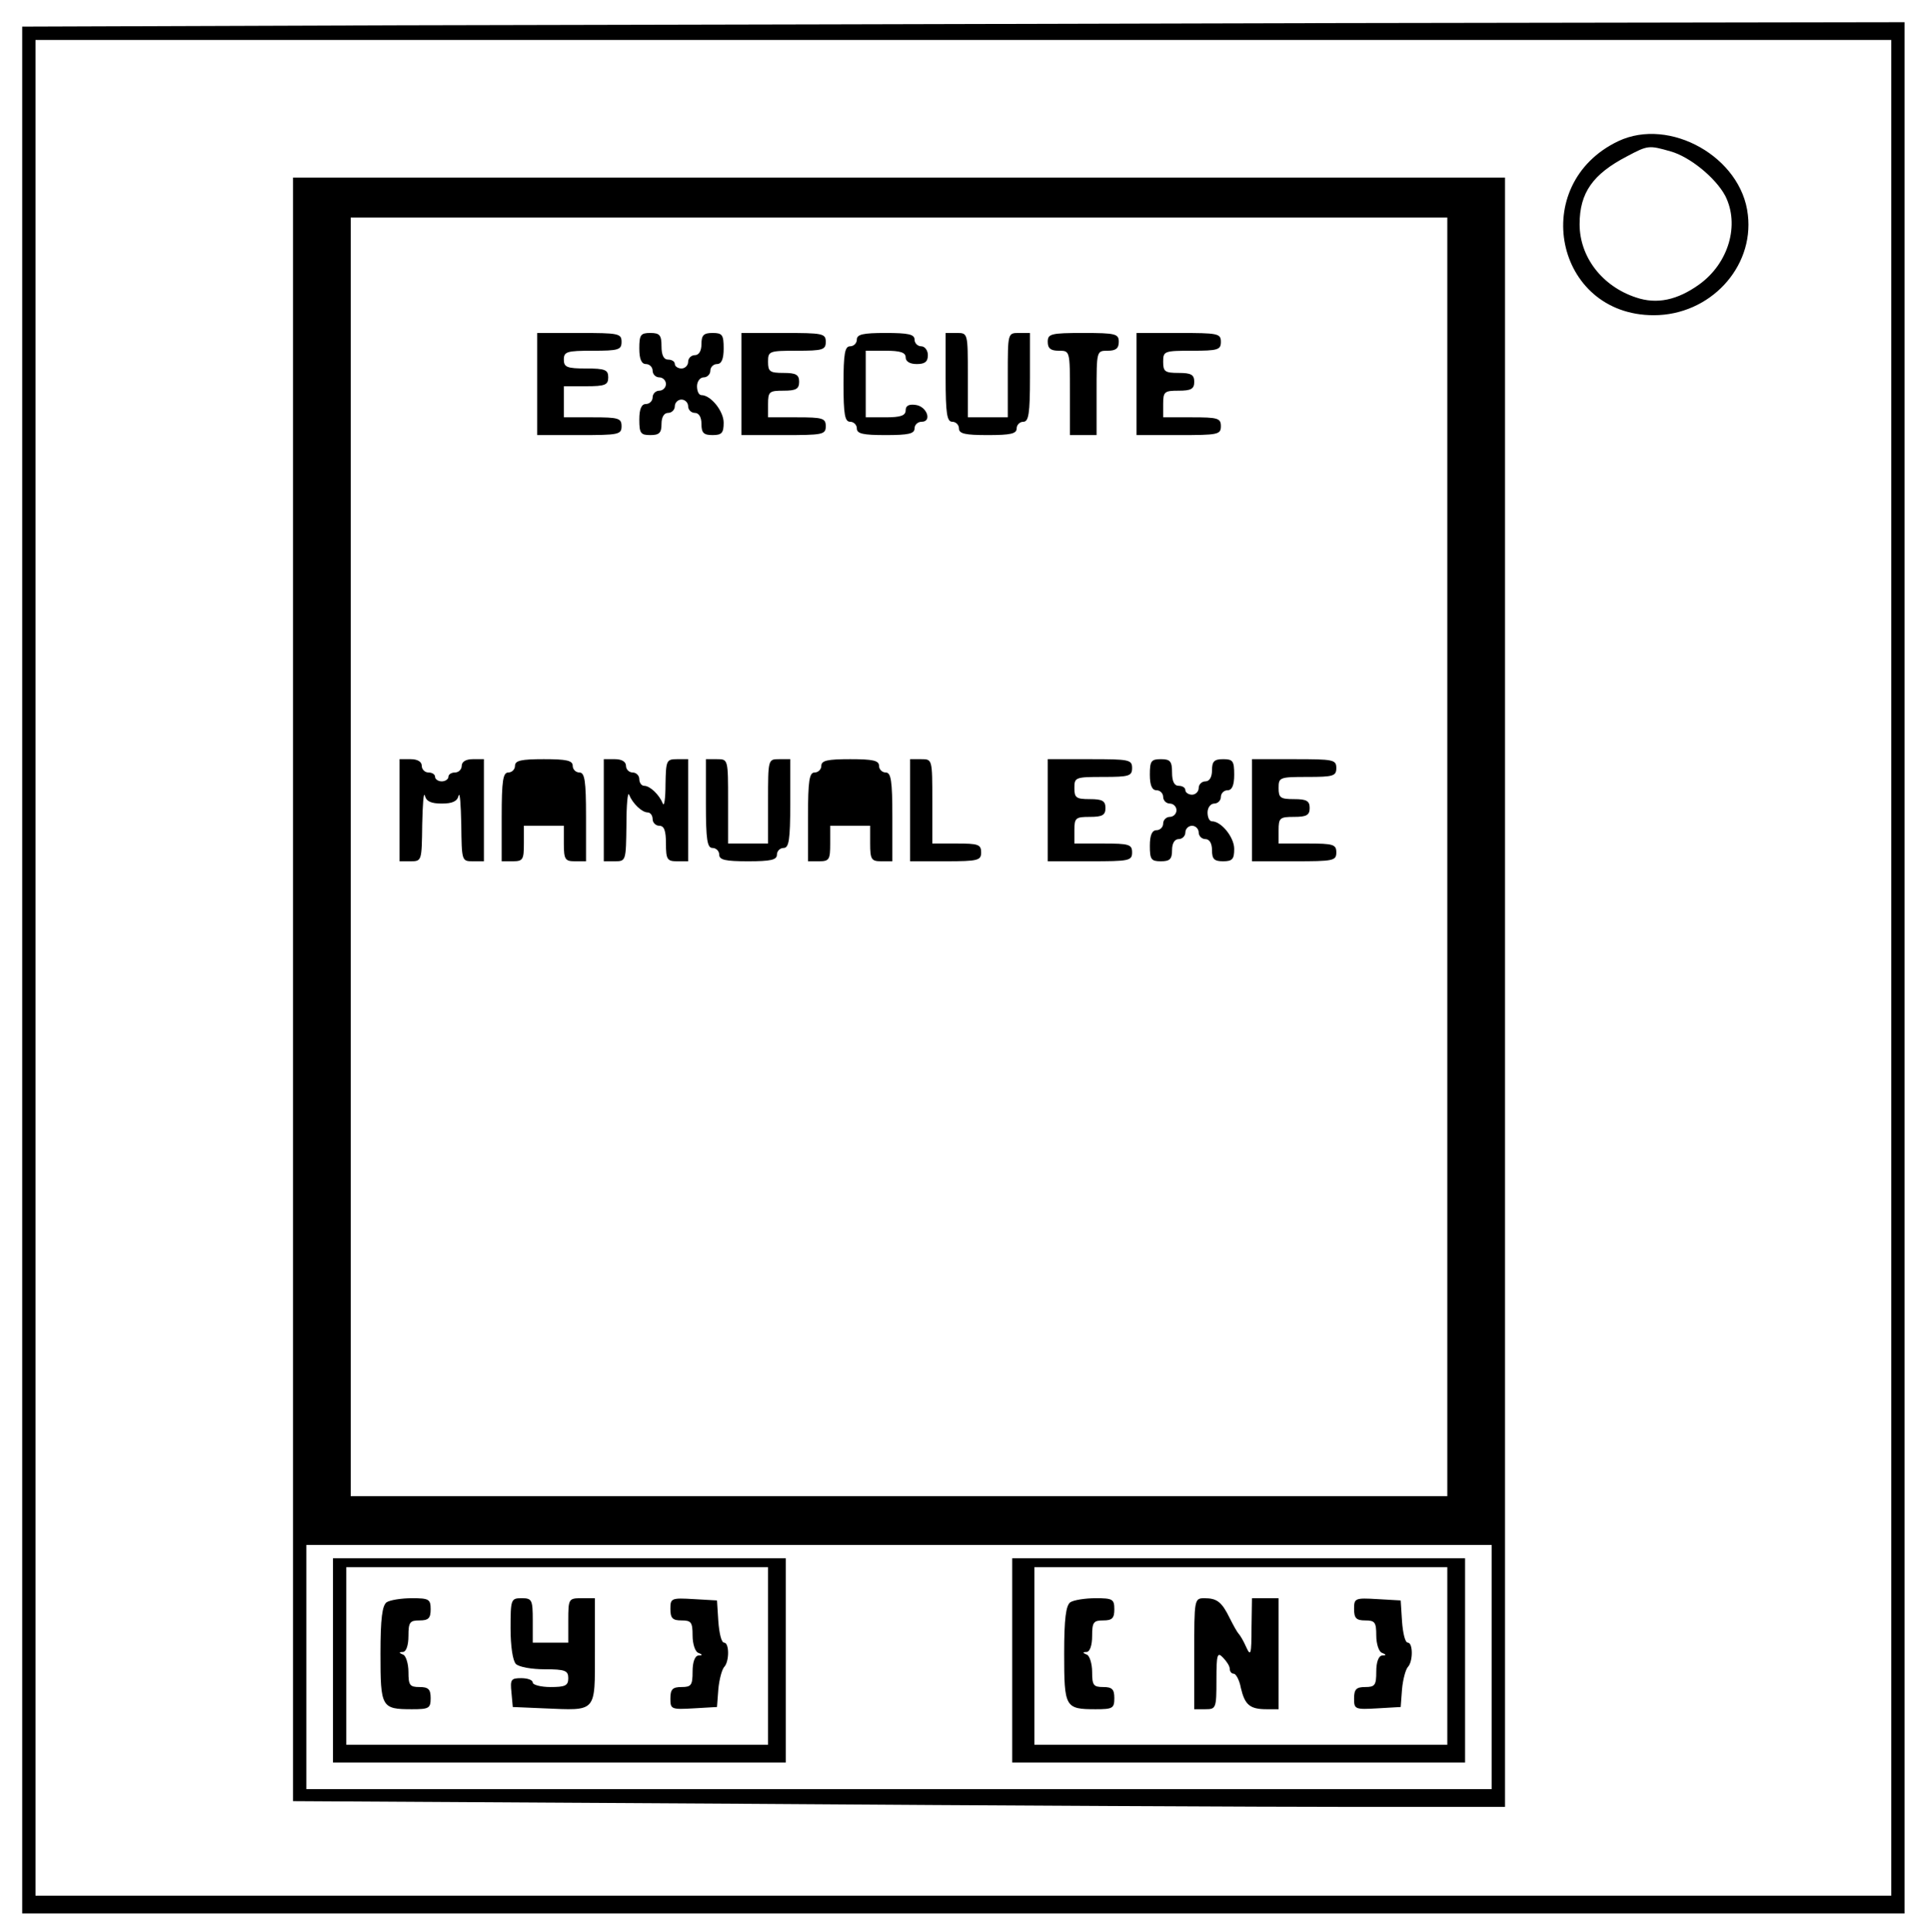
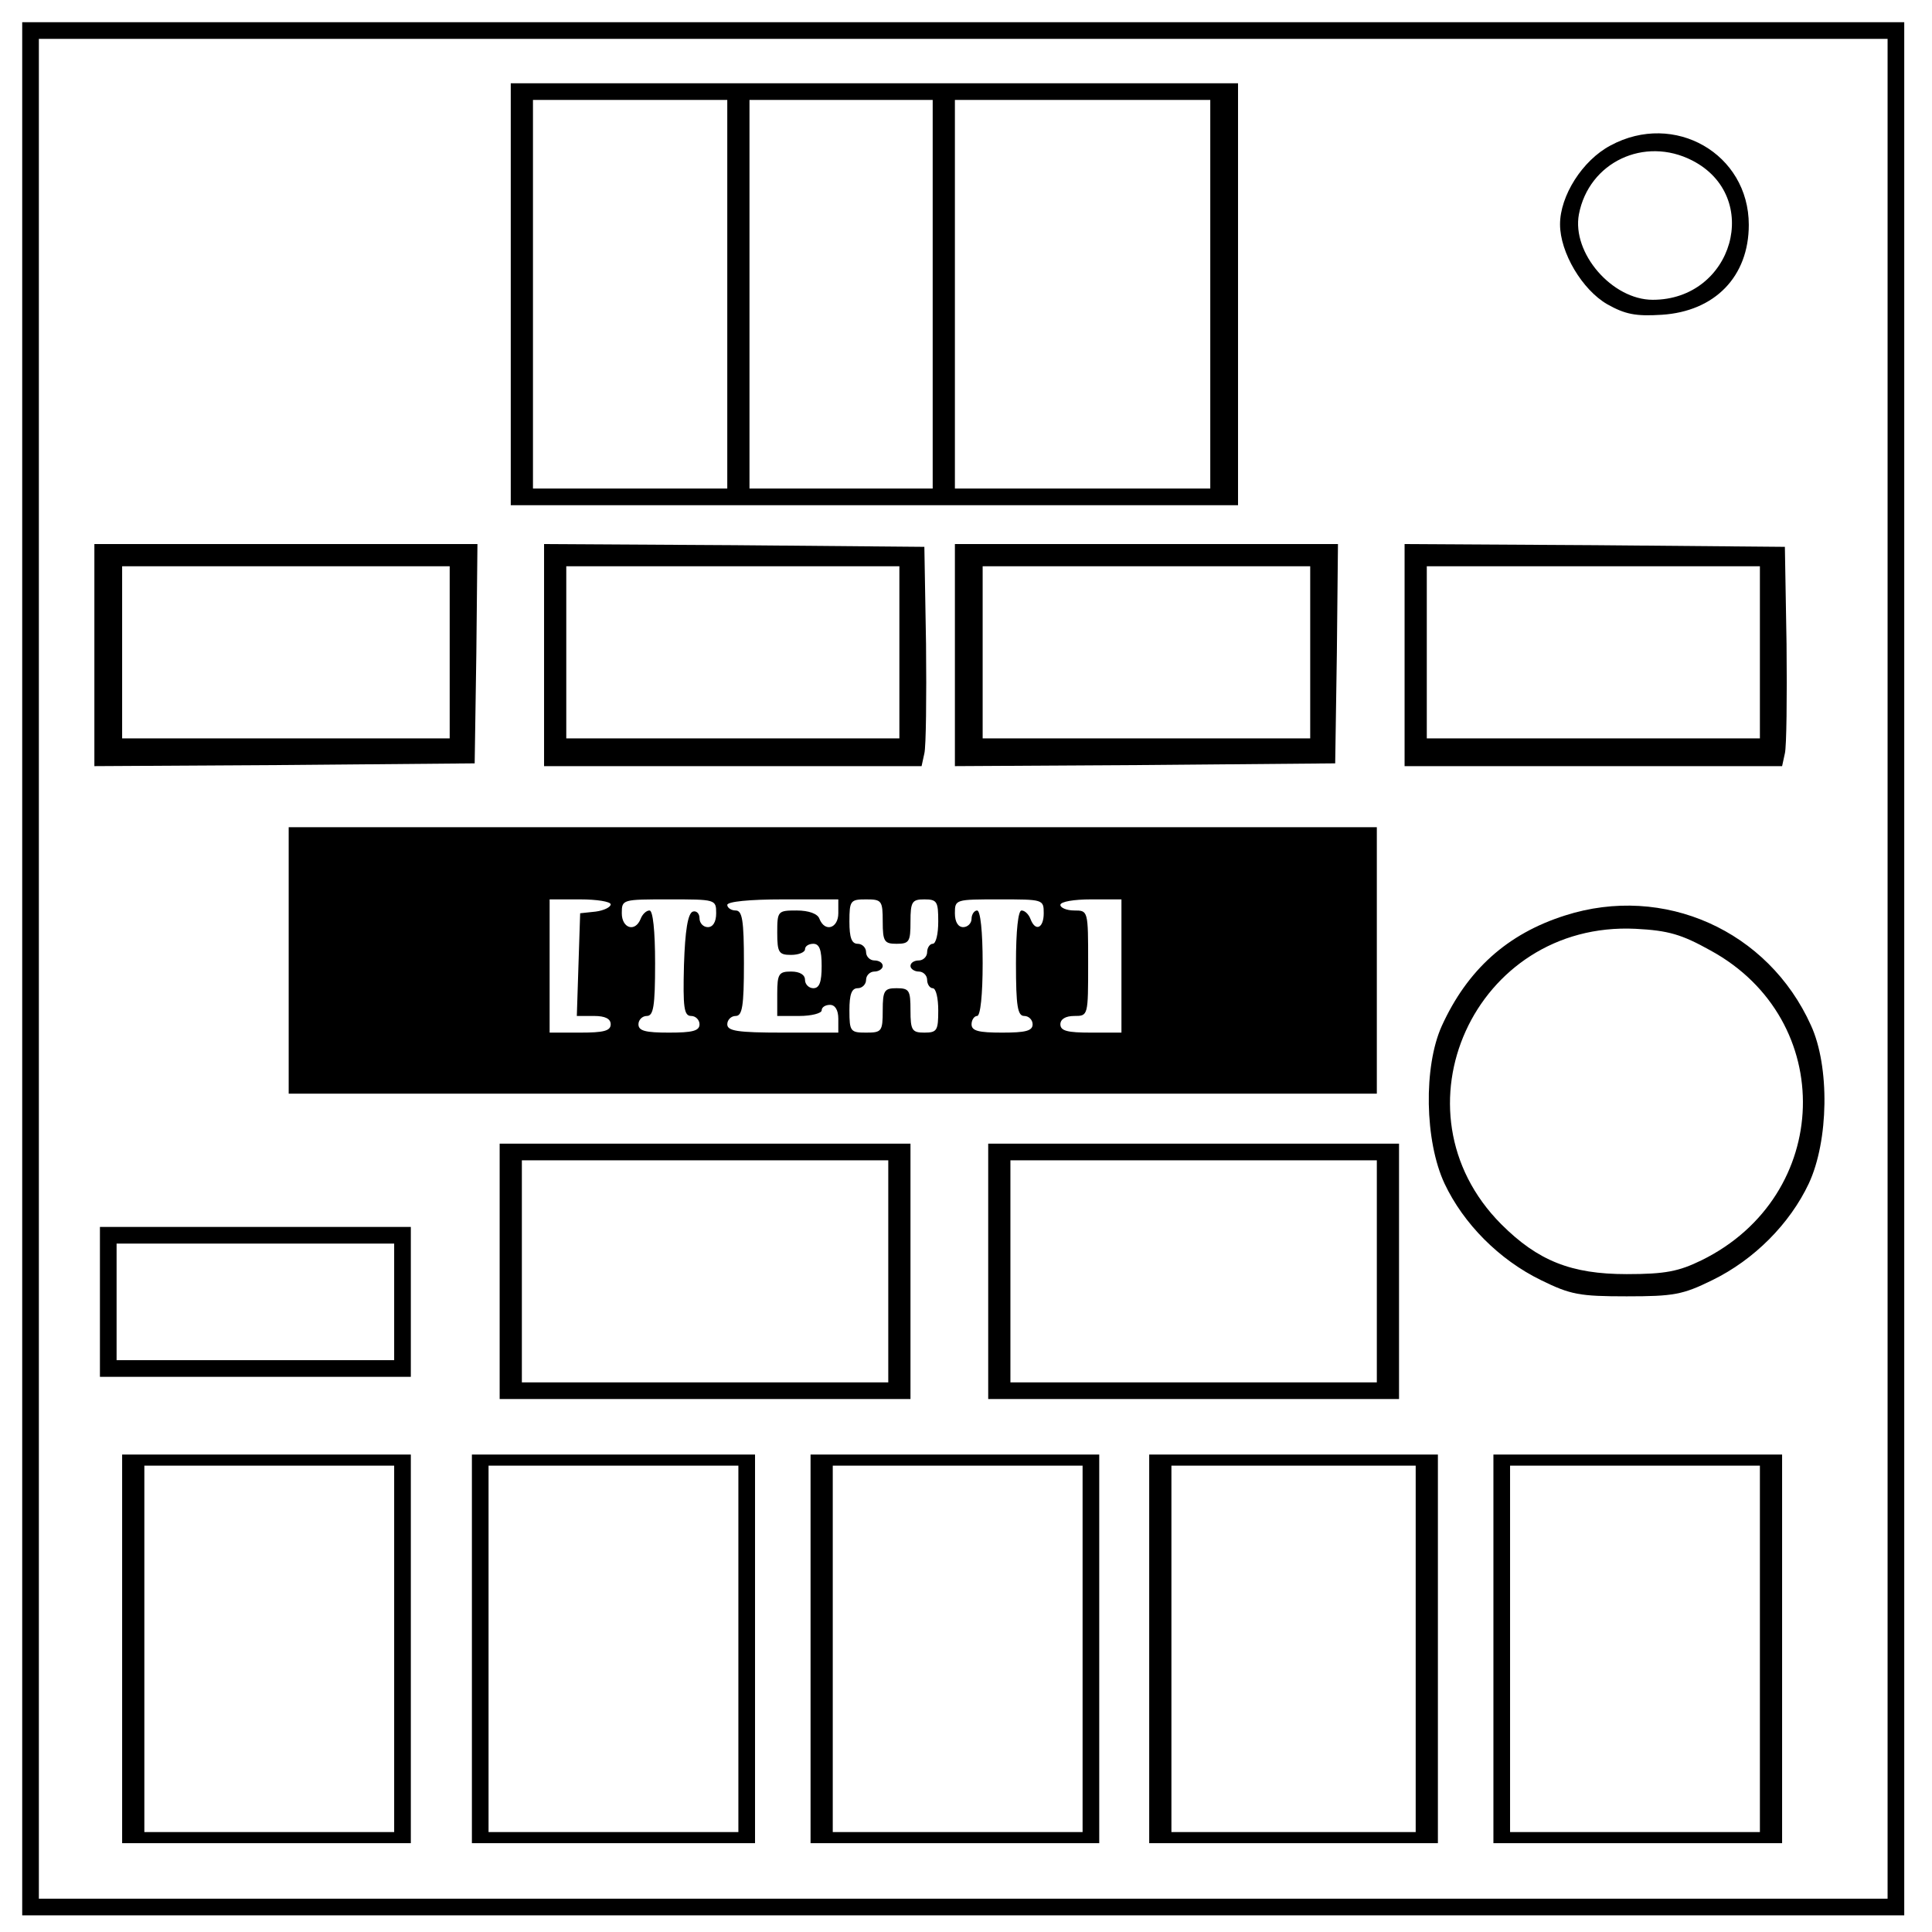
- <svg xmlns="http://www.w3.org/2000/svg" version="1.0" width="435pt" height="435pt" viewBox="0 0 435 435" preserveAspectRatio="xMidYMid meet">
-   <g transform="translate(0,435) scale(0.1,-0.1)" fill="#000000" stroke="none">
-     <path d="M898 4293 l-848 -3 0 -2125 0 -2125 2120 0 2120 0 0 2130 0 2130 -1272 -2 c-700 -2 -1654 -4 -2120 -5z m3362 -2123 l0 -2090 -2090 0 -2090 0 0 2090 0 2090 2090 0 2090 0 0 -2090z" />
-     <path d="M3645 4032 c-203 -97 -143 -392 80 -392 126 0 226 107 212 226 -14 130 -176 221 -292 166z m118 -23 c43 -12 101 -59 123 -100 33 -65 8 -152 -59 -200 -49 -35 -95 -45 -142 -29 -76 25 -127 91 -127 165 0 71 30 113 107 153 47 25 49 25 98 11z" />
-     <path d="M660 2122 l0 -1829 1022 -6 c562 -4 1176 -7 1365 -7 l343 0 0 1835 0 1835 -1365 0 -1365 0 0 -1828z m2600 298 l0 -1440 -1235 0 -1235 0 0 1440 0 1440 1235 0 1235 0 0 -1440z m100 -1825 l0 -275 -1335 0 -1335 0 0 275 0 275 1335 0 1335 0 0 -275z" />
-     <path d="M1210 3485 l0 -115 95 0 c88 0 95 1 95 20 0 18 -7 20 -65 20 l-65 0 0 35 0 35 50 0 c43 0 50 3 50 20 0 17 -7 20 -50 20 -43 0 -50 3 -50 20 0 18 7 20 65 20 58 0 65 2 65 20 0 19 -7 20 -95 20 l-95 0 0 -115z" />
-     <path d="M1440 3565 c0 -24 5 -35 15 -35 8 0 15 -7 15 -15 0 -8 7 -15 15 -15 8 0 15 -7 15 -15 0 -8 -7 -15 -15 -15 -8 0 -15 -7 -15 -15 0 -8 -7 -15 -15 -15 -10 0 -15 -11 -15 -35 0 -31 3 -35 25 -35 20 0 25 5 25 25 0 16 6 25 15 25 8 0 15 7 15 15 0 8 7 15 15 15 8 0 15 -7 15 -15 0 -8 7 -15 15 -15 9 0 15 -9 15 -25 0 -20 5 -25 25 -25 21 0 25 5 25 28 0 26 -29 62 -50 62 -6 0 -10 9 -10 20 0 11 7 20 15 20 8 0 15 7 15 15 0 8 7 15 15 15 10 0 15 11 15 35 0 31 -3 35 -25 35 -20 0 -25 -5 -25 -25 0 -16 -6 -25 -15 -25 -8 0 -15 -7 -15 -15 0 -8 -7 -15 -15 -15 -8 0 -15 5 -15 10 0 6 -7 10 -15 10 -10 0 -15 10 -15 30 0 25 -4 30 -25 30 -22 0 -25 -4 -25 -35z" />
-     <path d="M1670 3485 l0 -115 95 0 c88 0 95 1 95 20 0 18 -7 20 -65 20 l-65 0 0 30 c0 28 3 30 35 30 28 0 35 4 35 20 0 16 -7 20 -35 20 -31 0 -35 3 -35 25 0 24 2 25 65 25 58 0 65 2 65 20 0 19 -7 20 -95 20 l-95 0 0 -115z" />
-     <path d="M1930 3585 c0 -8 -7 -15 -15 -15 -12 0 -15 -16 -15 -85 0 -69 3 -85 15 -85 8 0 15 -7 15 -15 0 -12 14 -15 65 -15 51 0 65 3 65 15 0 8 7 15 16 15 24 0 12 35 -14 38 -15 2 -22 -2 -22 -12 0 -12 -11 -16 -45 -16 l-45 0 0 75 0 75 45 0 c33 0 45 -4 45 -15 0 -9 9 -15 25 -15 18 0 25 5 25 20 0 11 -7 20 -15 20 -8 0 -15 7 -15 15 0 12 -14 15 -65 15 -51 0 -65 -3 -65 -15z" />
-     <path d="M2130 3500 c0 -82 3 -100 15 -100 8 0 15 -7 15 -15 0 -12 14 -15 65 -15 51 0 65 3 65 15 0 8 7 15 15 15 12 0 15 18 15 100 l0 100 -25 0 c-25 0 -25 0 -25 -95 l0 -95 -45 0 -45 0 0 95 c0 95 0 95 -25 95 l-25 0 0 -100z" />
-     <path d="M2360 3580 c0 -15 7 -20 25 -20 25 0 25 0 25 -95 l0 -95 30 0 30 0 0 95 c0 95 0 95 25 95 18 0 25 5 25 20 0 18 -7 20 -80 20 -73 0 -80 -2 -80 -20z" />
-     <path d="M2560 3485 l0 -115 95 0 c88 0 95 1 95 20 0 18 -7 20 -65 20 l-65 0 0 30 c0 28 3 30 35 30 28 0 35 4 35 20 0 16 -7 20 -35 20 -31 0 -35 3 -35 25 0 24 2 25 65 25 58 0 65 2 65 20 0 19 -7 20 -95 20 l-95 0 0 -115z" />
-     <path d="M900 2525 l0 -115 25 0 c25 0 25 1 26 83 1 45 3 74 6 65 3 -13 14 -18 38 -18 24 0 35 5 38 18 3 9 5 -20 6 -65 1 -82 1 -83 26 -83 l25 0 0 115 0 115 -25 0 c-16 0 -25 -6 -25 -15 0 -8 -7 -15 -15 -15 -8 0 -15 -4 -15 -10 0 -5 -7 -10 -15 -10 -8 0 -15 5 -15 10 0 6 -7 10 -15 10 -8 0 -15 7 -15 15 0 9 -9 15 -25 15 l-25 0 0 -115z" />
-     <path d="M1160 2625 c0 -8 -7 -15 -15 -15 -12 0 -15 -18 -15 -100 l0 -100 25 0 c23 0 25 4 25 40 l0 40 45 0 45 0 0 -40 c0 -36 3 -40 25 -40 l25 0 0 100 c0 82 -3 100 -15 100 -8 0 -15 7 -15 15 0 12 -14 15 -65 15 -51 0 -65 -3 -65 -15z" />
-     <path d="M1360 2525 l0 -115 25 0 c25 0 25 1 26 83 0 45 3 75 6 67 8 -20 29 -40 42 -40 6 0 11 -7 11 -15 0 -8 7 -15 15 -15 11 0 15 -11 15 -40 0 -36 3 -40 25 -40 l25 0 0 115 0 115 -25 0 c-24 0 -25 -3 -26 -57 0 -32 -3 -51 -6 -43 -8 20 -29 40 -42 40 -6 0 -11 7 -11 15 0 8 -7 15 -15 15 -8 0 -15 7 -15 15 0 9 -9 15 -25 15 l-25 0 0 -115z" />
-     <path d="M1590 2540 c0 -82 3 -100 15 -100 8 0 15 -7 15 -15 0 -12 14 -15 65 -15 51 0 65 3 65 15 0 8 7 15 15 15 12 0 15 18 15 100 l0 100 -25 0 c-25 0 -25 0 -25 -95 l0 -95 -45 0 -45 0 0 95 c0 95 0 95 -25 95 l-25 0 0 -100z" />
-     <path d="M1850 2625 c0 -8 -7 -15 -15 -15 -12 0 -15 -18 -15 -100 l0 -100 25 0 c23 0 25 4 25 40 l0 40 45 0 45 0 0 -40 c0 -36 3 -40 25 -40 l25 0 0 100 c0 82 -3 100 -15 100 -8 0 -15 7 -15 15 0 12 -14 15 -65 15 -51 0 -65 -3 -65 -15z" />
-     <path d="M2050 2525 l0 -115 80 0 c73 0 80 2 80 20 0 18 -7 20 -55 20 l-55 0 0 95 c0 95 0 95 -25 95 l-25 0 0 -115z" />
-     <path d="M2360 2525 l0 -115 95 0 c88 0 95 1 95 20 0 18 -7 20 -65 20 l-65 0 0 30 c0 28 3 30 35 30 28 0 35 4 35 20 0 16 -7 20 -35 20 -31 0 -35 3 -35 25 0 24 2 25 65 25 58 0 65 2 65 20 0 19 -7 20 -95 20 l-95 0 0 -115z" />
-     <path d="M2590 2605 c0 -24 5 -35 15 -35 8 0 15 -7 15 -15 0 -8 7 -15 15 -15 8 0 15 -7 15 -15 0 -8 -7 -15 -15 -15 -8 0 -15 -7 -15 -15 0 -8 -7 -15 -15 -15 -10 0 -15 -11 -15 -35 0 -31 3 -35 25 -35 20 0 25 5 25 25 0 16 6 25 15 25 8 0 15 7 15 15 0 8 7 15 15 15 8 0 15 -7 15 -15 0 -8 7 -15 15 -15 9 0 15 -9 15 -25 0 -20 5 -25 25 -25 21 0 25 5 25 28 0 26 -29 62 -50 62 -6 0 -10 9 -10 20 0 11 7 20 15 20 8 0 15 7 15 15 0 8 7 15 15 15 10 0 15 11 15 35 0 31 -3 35 -25 35 -20 0 -25 -5 -25 -25 0 -16 -6 -25 -15 -25 -8 0 -15 -7 -15 -15 0 -8 -7 -15 -15 -15 -8 0 -15 5 -15 10 0 6 -7 10 -15 10 -10 0 -15 10 -15 30 0 25 -4 30 -25 30 -22 0 -25 -4 -25 -35z" />
-     <path d="M2820 2525 l0 -115 95 0 c88 0 95 1 95 20 0 18 -7 20 -65 20 l-65 0 0 30 c0 28 3 30 35 30 28 0 35 4 35 20 0 16 -7 20 -35 20 -31 0 -35 3 -35 25 0 24 2 25 65 25 58 0 65 2 65 20 0 19 -7 20 -95 20 l-95 0 0 -115z" />
-     <path d="M750 610 l0 -230 510 0 510 0 0 230 0 230 -510 0 -510 0 0 -230z m980 10 l0 -200 -475 0 -475 0 0 200 0 200 475 0 475 0 0 -200z" />
-     <path d="M871 741 c-10 -7 -14 -36 -14 -116 0 -121 2 -125 71 -125 38 0 42 2 42 25 0 20 -5 25 -25 25 -22 0 -25 4 -25 34 0 19 -6 37 -12 39 -10 4 -10 6 0 6 7 1 12 15 12 36 0 31 3 35 25 35 20 0 25 5 25 25 0 23 -4 25 -42 25 -24 0 -49 -4 -57 -9z" />
-     <path d="M1150 682 c0 -40 5 -73 12 -80 7 -7 36 -12 65 -12 46 0 53 -3 53 -20 0 -17 -7 -20 -40 -20 -22 0 -40 5 -40 10 0 6 -12 10 -26 10 -23 0 -25 -3 -22 -32 l3 -33 70 -3 c120 -5 115 -11 115 128 l0 120 -30 0 c-29 0 -30 -1 -30 -50 l0 -50 -40 0 -40 0 0 50 c0 47 -2 50 -25 50 -24 0 -25 -2 -25 -68z" />
-     <path d="M1510 726 c0 -21 5 -26 25 -26 22 0 25 -4 25 -34 0 -19 6 -37 13 -39 10 -4 10 -6 0 -6 -8 -1 -13 -15 -13 -36 0 -31 -3 -35 -25 -35 -20 0 -25 -5 -25 -26 0 -24 2 -25 53 -22 l52 3 3 40 c2 22 8 44 13 50 12 12 12 55 0 55 -6 0 -11 21 -13 48 l-3 47 -52 3 c-51 3 -53 2 -53 -22z" />
-     <path d="M2280 610 l0 -230 510 0 510 0 0 230 0 230 -510 0 -510 0 0 -230z m980 10 l0 -200 -465 0 -465 0 0 200 0 200 465 0 465 0 0 -200z" />
-     <path d="M2411 741 c-10 -7 -14 -36 -14 -116 0 -121 2 -125 71 -125 38 0 42 2 42 25 0 20 -5 25 -25 25 -22 0 -25 4 -25 34 0 19 -6 37 -12 39 -10 4 -10 6 0 6 7 1 12 15 12 36 0 31 3 35 25 35 20 0 25 5 25 25 0 23 -4 25 -42 25 -24 0 -49 -4 -57 -9z" />
-     <path d="M2690 625 l0 -125 25 0 c24 0 25 2 25 66 0 58 2 64 15 50 8 -8 15 -19 15 -25 0 -6 4 -11 9 -11 5 0 13 -15 16 -32 9 -38 20 -48 58 -48 l27 0 0 125 0 125 -30 0 -30 0 -1 -67 c0 -60 -2 -65 -12 -43 -6 14 -14 27 -17 30 -3 3 -12 19 -20 35 -18 37 -29 45 -57 45 -23 0 -23 -2 -23 -125z" />
-     <path d="M3050 726 c0 -21 5 -26 25 -26 22 0 25 -4 25 -34 0 -19 6 -37 13 -39 10 -4 10 -6 0 -6 -8 -1 -13 -15 -13 -36 0 -31 -3 -35 -25 -35 -20 0 -25 -5 -25 -26 0 -24 2 -25 53 -22 l52 3 3 40 c2 22 8 44 13 50 12 12 12 55 0 55 -6 0 -11 21 -13 48 l-3 47 -52 3 c-51 3 -53 2 -53 -22z" />
+ <svg xmlns="http://www.w3.org/2000/svg" version="1.0" width="348pt" height="348pt" viewBox="0 0 348 348" preserveAspectRatio="xMidYMid meet">
+   <g transform="translate(0,348) scale(0.1,-0.1)" fill="#000000" stroke="none">
+     <path d="M40 1735 l0 -1705 1695 0 1695 0 0 1705 0 1705 -1695 0 -1695 0 0 -1705z m3360 0 l0 -1675 -1665 0 -1665 0 0 1675 0 1675 1665 0 1665 0 0 -1675z" />
+     <path d="M920 2950 l0 -380 655 0 655 0 0 380 0 380 -655 0 -655 0 0 -380z m390 0 l0 -350 -175 0 -175 0 0 350 0 350 175 0 175 0 0 -350z m370 0 l0 -350 -165 0 -165 0 0 350 0 350 165 0 165 0 0 -350z m500 0 l0 -350 -230 0 -230 0 0 350 0 350 230 0 230 0 0 -350z" />
+     <path d="M2901 3218 c-51 -27 -91 -91 -91 -142 0 -51 40 -118 85 -144 32 -18 51 -22 98 -19 96 6 157 69 157 162 0 128 -134 205 -249 143z m147 -27 c127 -65 74 -251 -71 -251 -73 0 -146 84 -133 154 18 94 118 141 204 97z" />
+     <path d="M170 2300 l0 -200 343 2 342 3 3 198 2 197 -345 0 -345 0 0 -200z m640 5 l0 -155 -295 0 -295 0 0 155 0 155 295 0 295 0 0 -155z" />
+     <path d="M980 2300 l0 -200 340 0 340 0 5 23 c3 12 4 101 3 197 l-3 175 -342 3 -343 2 0 -200z m640 5 l0 -155 -300 0 -300 0 0 155 0 155 300 0 300 0 0 -155z" />
+     <path d="M1720 2300 l0 -200 343 2 342 3 3 198 2 197 -345 0 -345 0 0 -200z m640 5 l0 -155 -295 0 -295 0 0 155 0 155 295 0 295 0 0 -155z" />
+     <path d="M2530 2300 l0 -200 340 0 340 0 5 23 c3 12 4 101 3 197 l-3 175 -342 3 -343 2 0 -200z m640 5 l0 -155 -300 0 -300 0 0 155 0 155 300 0 300 0 0 -155z" />
+     <path d="M520 1750 l0 -240 980 0 980 0 0 240 0 240 -980 0 -980 0 0 -240z m580 101 c0 -5 -12 -11 -27 -13 l-28 -3 -3 -92 -3 -93 31 0 c20 0 30 -5 30 -15 0 -12 -13 -15 -55 -15 l-55 0 0 120 0 120 55 0 c30 0 55 -4 55 -9z m190 -16 c0 -16 -6 -25 -15 -25 -8 0 -15 7 -15 16 0 9 -6 14 -12 12 -9 -3 -14 -34 -16 -96 -2 -77 0 -92 13 -92 8 0 15 -7 15 -15 0 -12 -13 -15 -55 -15 -42 0 -55 3 -55 15 0 8 7 15 15 15 12 0 15 17 15 95 0 59 -4 95 -10 95 -6 0 -13 -7 -16 -15 -10 -25 -34 -17 -34 10 0 25 1 25 85 25 84 0 85 0 85 -25z m220 0 c0 -27 -24 -35 -34 -10 -3 9 -19 15 -41 15 -34 0 -35 -1 -35 -40 0 -36 3 -40 25 -40 14 0 25 5 25 10 0 6 7 10 15 10 11 0 15 -11 15 -40 0 -29 -4 -40 -15 -40 -8 0 -15 7 -15 15 0 9 -9 15 -25 15 -22 0 -25 -4 -25 -40 l0 -40 40 0 c22 0 40 5 40 10 0 6 7 10 15 10 9 0 15 -9 15 -25 l0 -25 -100 0 c-82 0 -100 3 -100 15 0 8 7 15 15 15 12 0 15 17 15 95 0 78 -3 95 -15 95 -8 0 -15 5 -15 10 0 6 40 10 100 10 l100 0 0 -25z m80 -15 c0 -36 3 -40 25 -40 23 0 25 4 25 40 0 36 3 40 25 40 23 0 25 -4 25 -40 0 -22 -4 -40 -10 -40 -5 0 -10 -7 -10 -15 0 -8 -7 -15 -15 -15 -8 0 -15 -4 -15 -10 0 -5 7 -10 15 -10 8 0 15 -7 15 -15 0 -8 5 -15 10 -15 6 0 10 -18 10 -40 0 -36 -2 -40 -25 -40 -22 0 -25 4 -25 40 0 36 -2 40 -25 40 -22 0 -25 -4 -25 -40 0 -38 -2 -40 -30 -40 -28 0 -30 2 -30 40 0 29 4 40 15 40 8 0 15 7 15 15 0 8 7 15 15 15 8 0 15 5 15 10 0 6 -7 10 -15 10 -8 0 -15 7 -15 15 0 8 -7 15 -15 15 -11 0 -15 11 -15 40 0 38 2 40 30 40 28 0 30 -2 30 -40z m290 15 c0 -27 -15 -34 -24 -10 -3 8 -10 15 -16 15 -6 0 -10 -36 -10 -95 0 -78 3 -95 15 -95 8 0 15 -7 15 -15 0 -12 -13 -15 -55 -15 -42 0 -55 3 -55 15 0 8 5 15 10 15 6 0 10 38 10 95 0 57 -4 95 -10 95 -5 0 -10 -7 -10 -15 0 -8 -7 -15 -15 -15 -9 0 -15 9 -15 25 0 25 1 25 80 25 79 0 80 0 80 -25z m140 -95 l0 -120 -55 0 c-42 0 -55 3 -55 15 0 9 9 15 25 15 25 0 25 0 25 95 0 95 0 95 -25 95 -14 0 -25 5 -25 10 0 6 25 10 55 10 l55 0 0 -120z" />
+     <path d="M2819 1831 c-104 -33 -176 -98 -222 -199 -33 -73 -31 -207 5 -284 34 -72 98 -137 174 -174 53 -26 69 -29 154 -29 85 0 101 3 154 29 76 37 140 102 174 174 36 77 38 211 4 285 -77 171 -265 255 -443 198z m262 -63 c229 -125 220 -442 -16 -558 -41 -20 -65 -25 -135 -25 -100 0 -160 24 -226 90 -203 204 -48 546 242 532 59 -3 83 -10 135 -39z" />
+     <path d="M900 1190 l0 -230 370 0 370 0 0 230 0 230 -370 0 -370 0 0 -230z m700 0 l0 -200 -330 0 -330 0 0 200 0 200 330 0 330 0 0 -200z" />
+     <path d="M1780 1190 l0 -230 370 0 370 0 0 230 0 230 -370 0 -370 0 0 -230z m700 0 l0 -200 -330 0 -330 0 0 200 0 200 330 0 330 0 0 -200z" />
+     <path d="M180 1135 l0 -135 280 0 280 0 0 135 0 135 -280 0 -280 0 0 -135z m530 0 l0 -105 -250 0 -250 0 0 105 0 105 250 0 250 0 0 -105z" />
+     <path d="M220 510 l0 -350 260 0 260 0 0 350 0 350 -260 0 -260 0 0 -350z m490 0 l0 -330 -225 0 -225 0 0 330 0 330 225 0 225 0 0 -330z" />
+     <path d="M850 510 l0 -350 255 0 255 0 0 350 0 350 -255 0 -255 0 0 -350z m480 0 l0 -330 -225 0 -225 0 0 330 0 330 225 0 225 0 0 -330z" />
+     <path d="M1460 510 l0 -350 260 0 260 0 0 350 0 350 -260 0 -260 0 0 -350z m490 0 l0 -330 -225 0 -225 0 0 330 0 330 225 0 225 0 0 -330z" />
+     <path d="M2070 510 l0 -350 260 0 260 0 0 350 0 350 -260 0 -260 0 0 -350z m480 0 l0 -330 -220 0 -220 0 0 330 0 330 220 0 220 0 0 -330z" />
+     <path d="M2690 510 l0 -350 260 0 260 0 0 350 0 350 -260 0 -260 0 0 -350z m480 0 l0 -330 -225 0 -225 0 0 330 0 330 225 0 225 0 0 -330z" />
  </g>
</svg>
